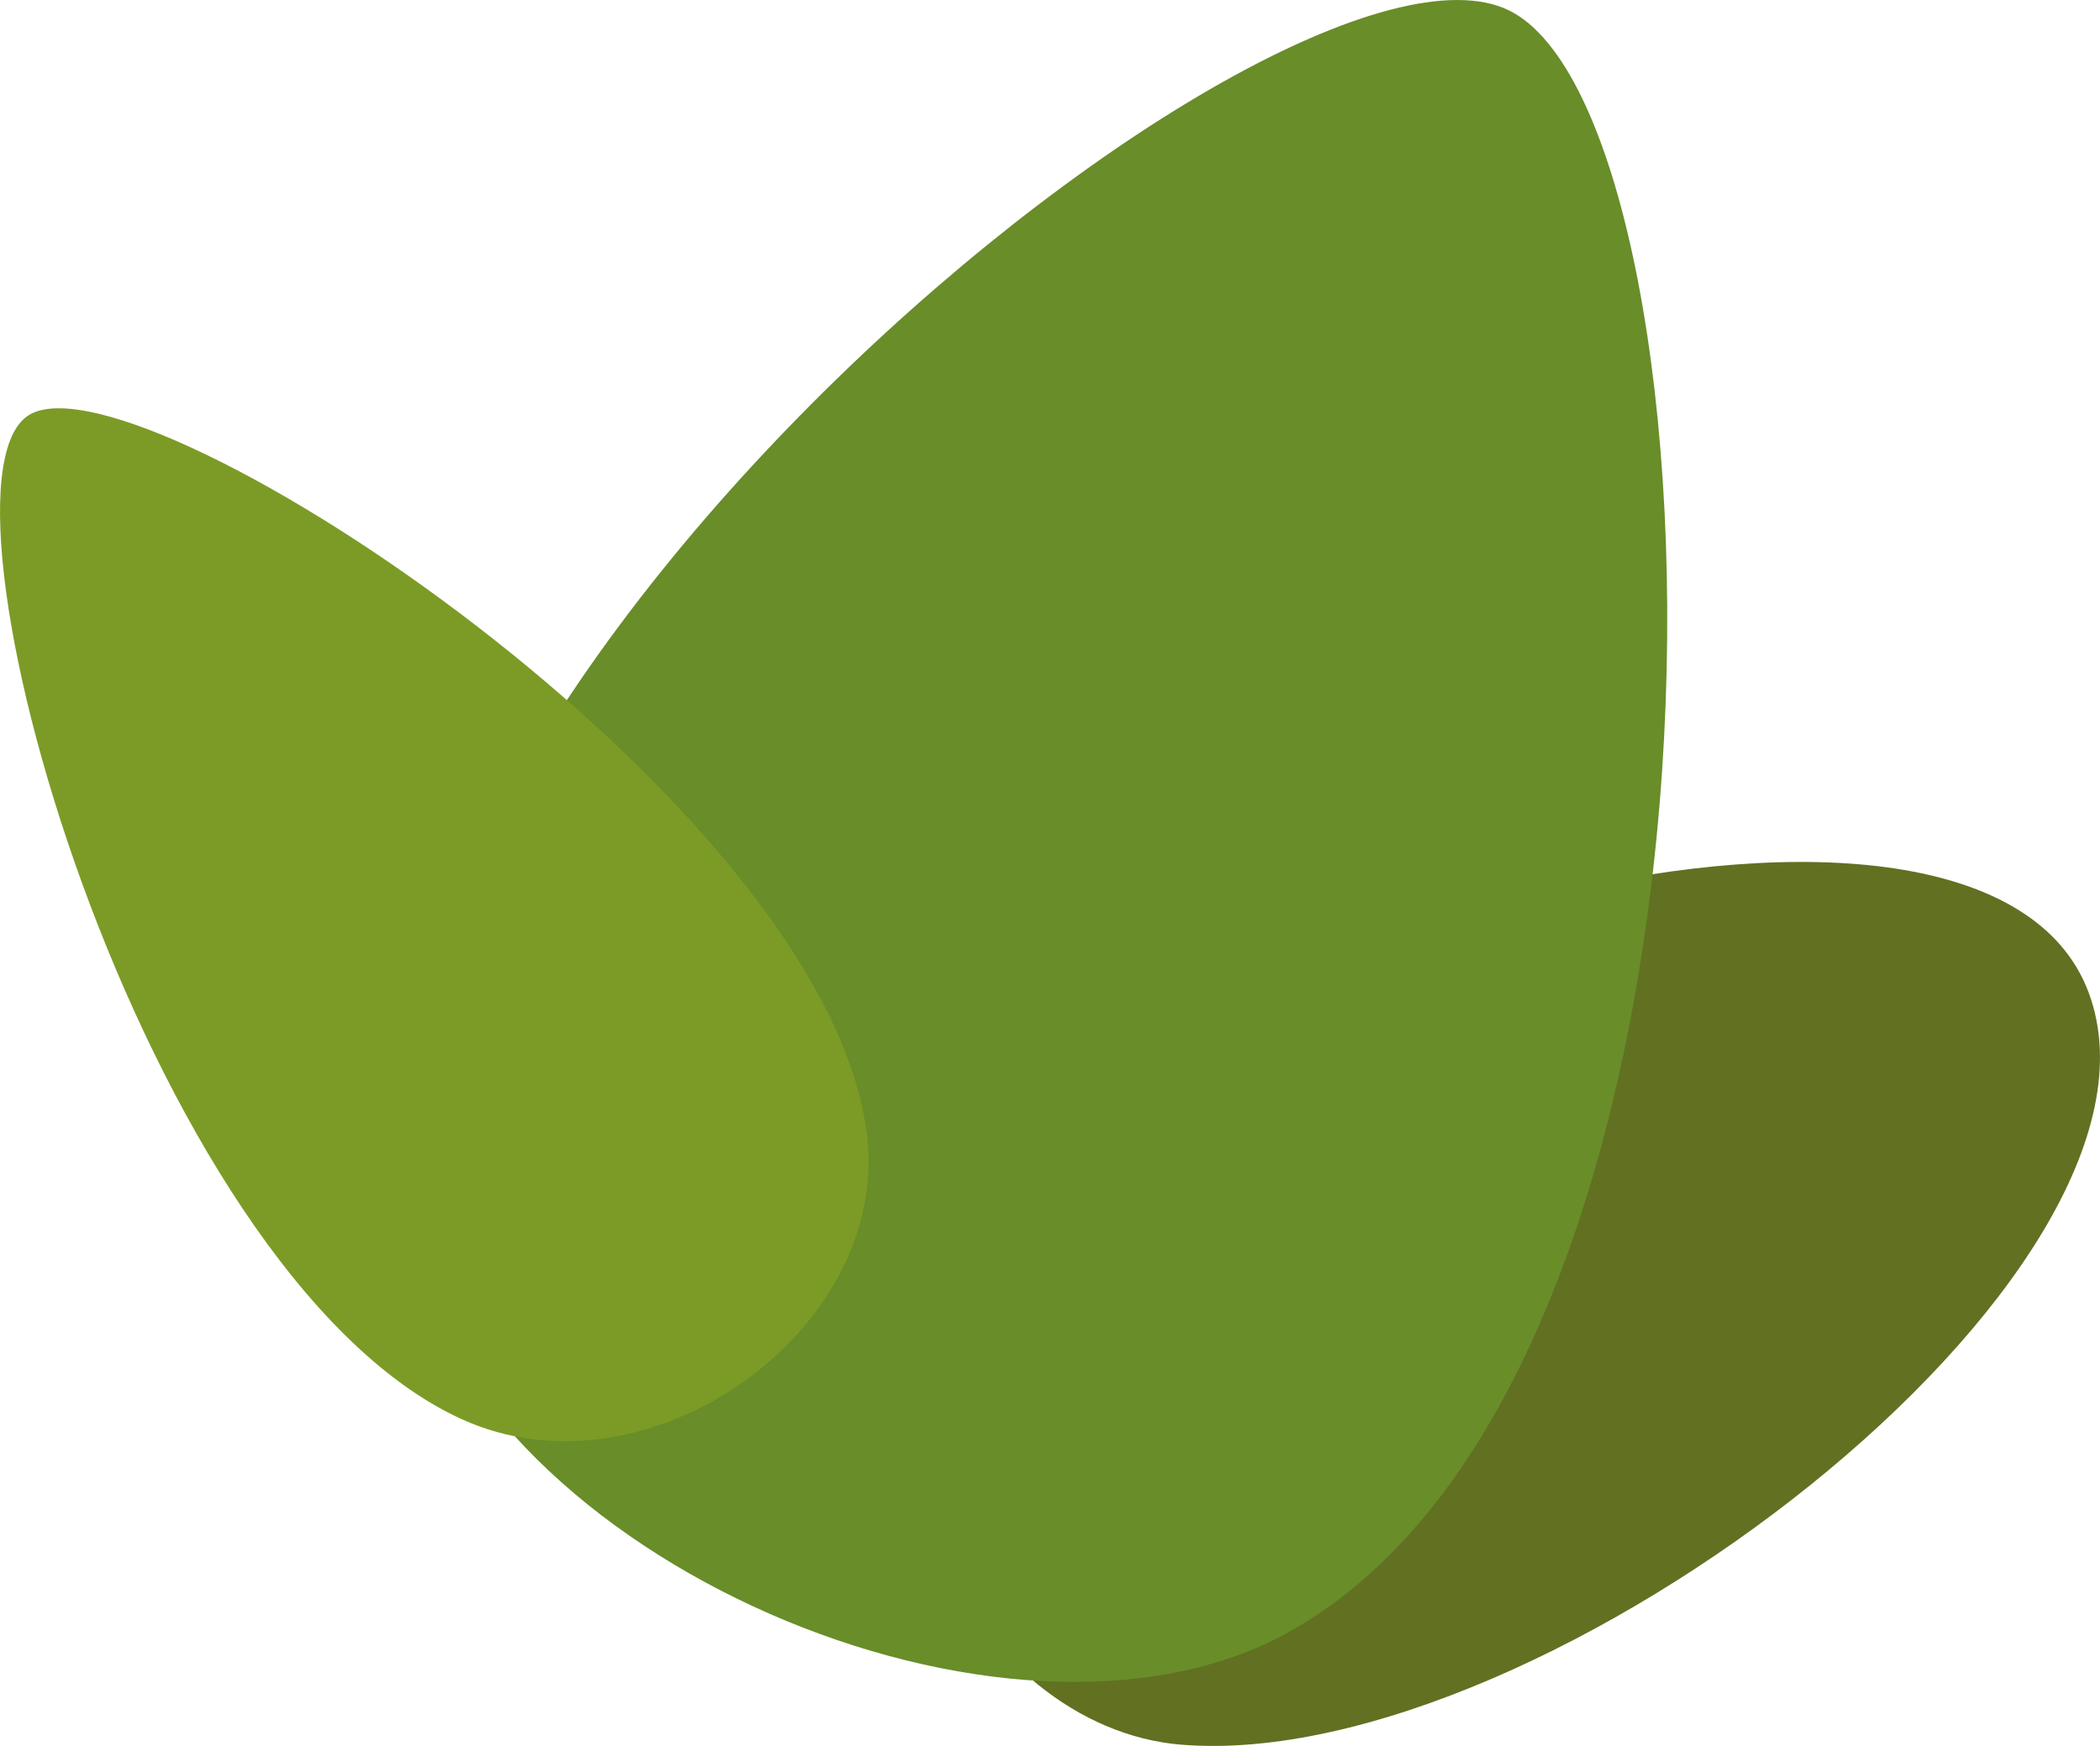
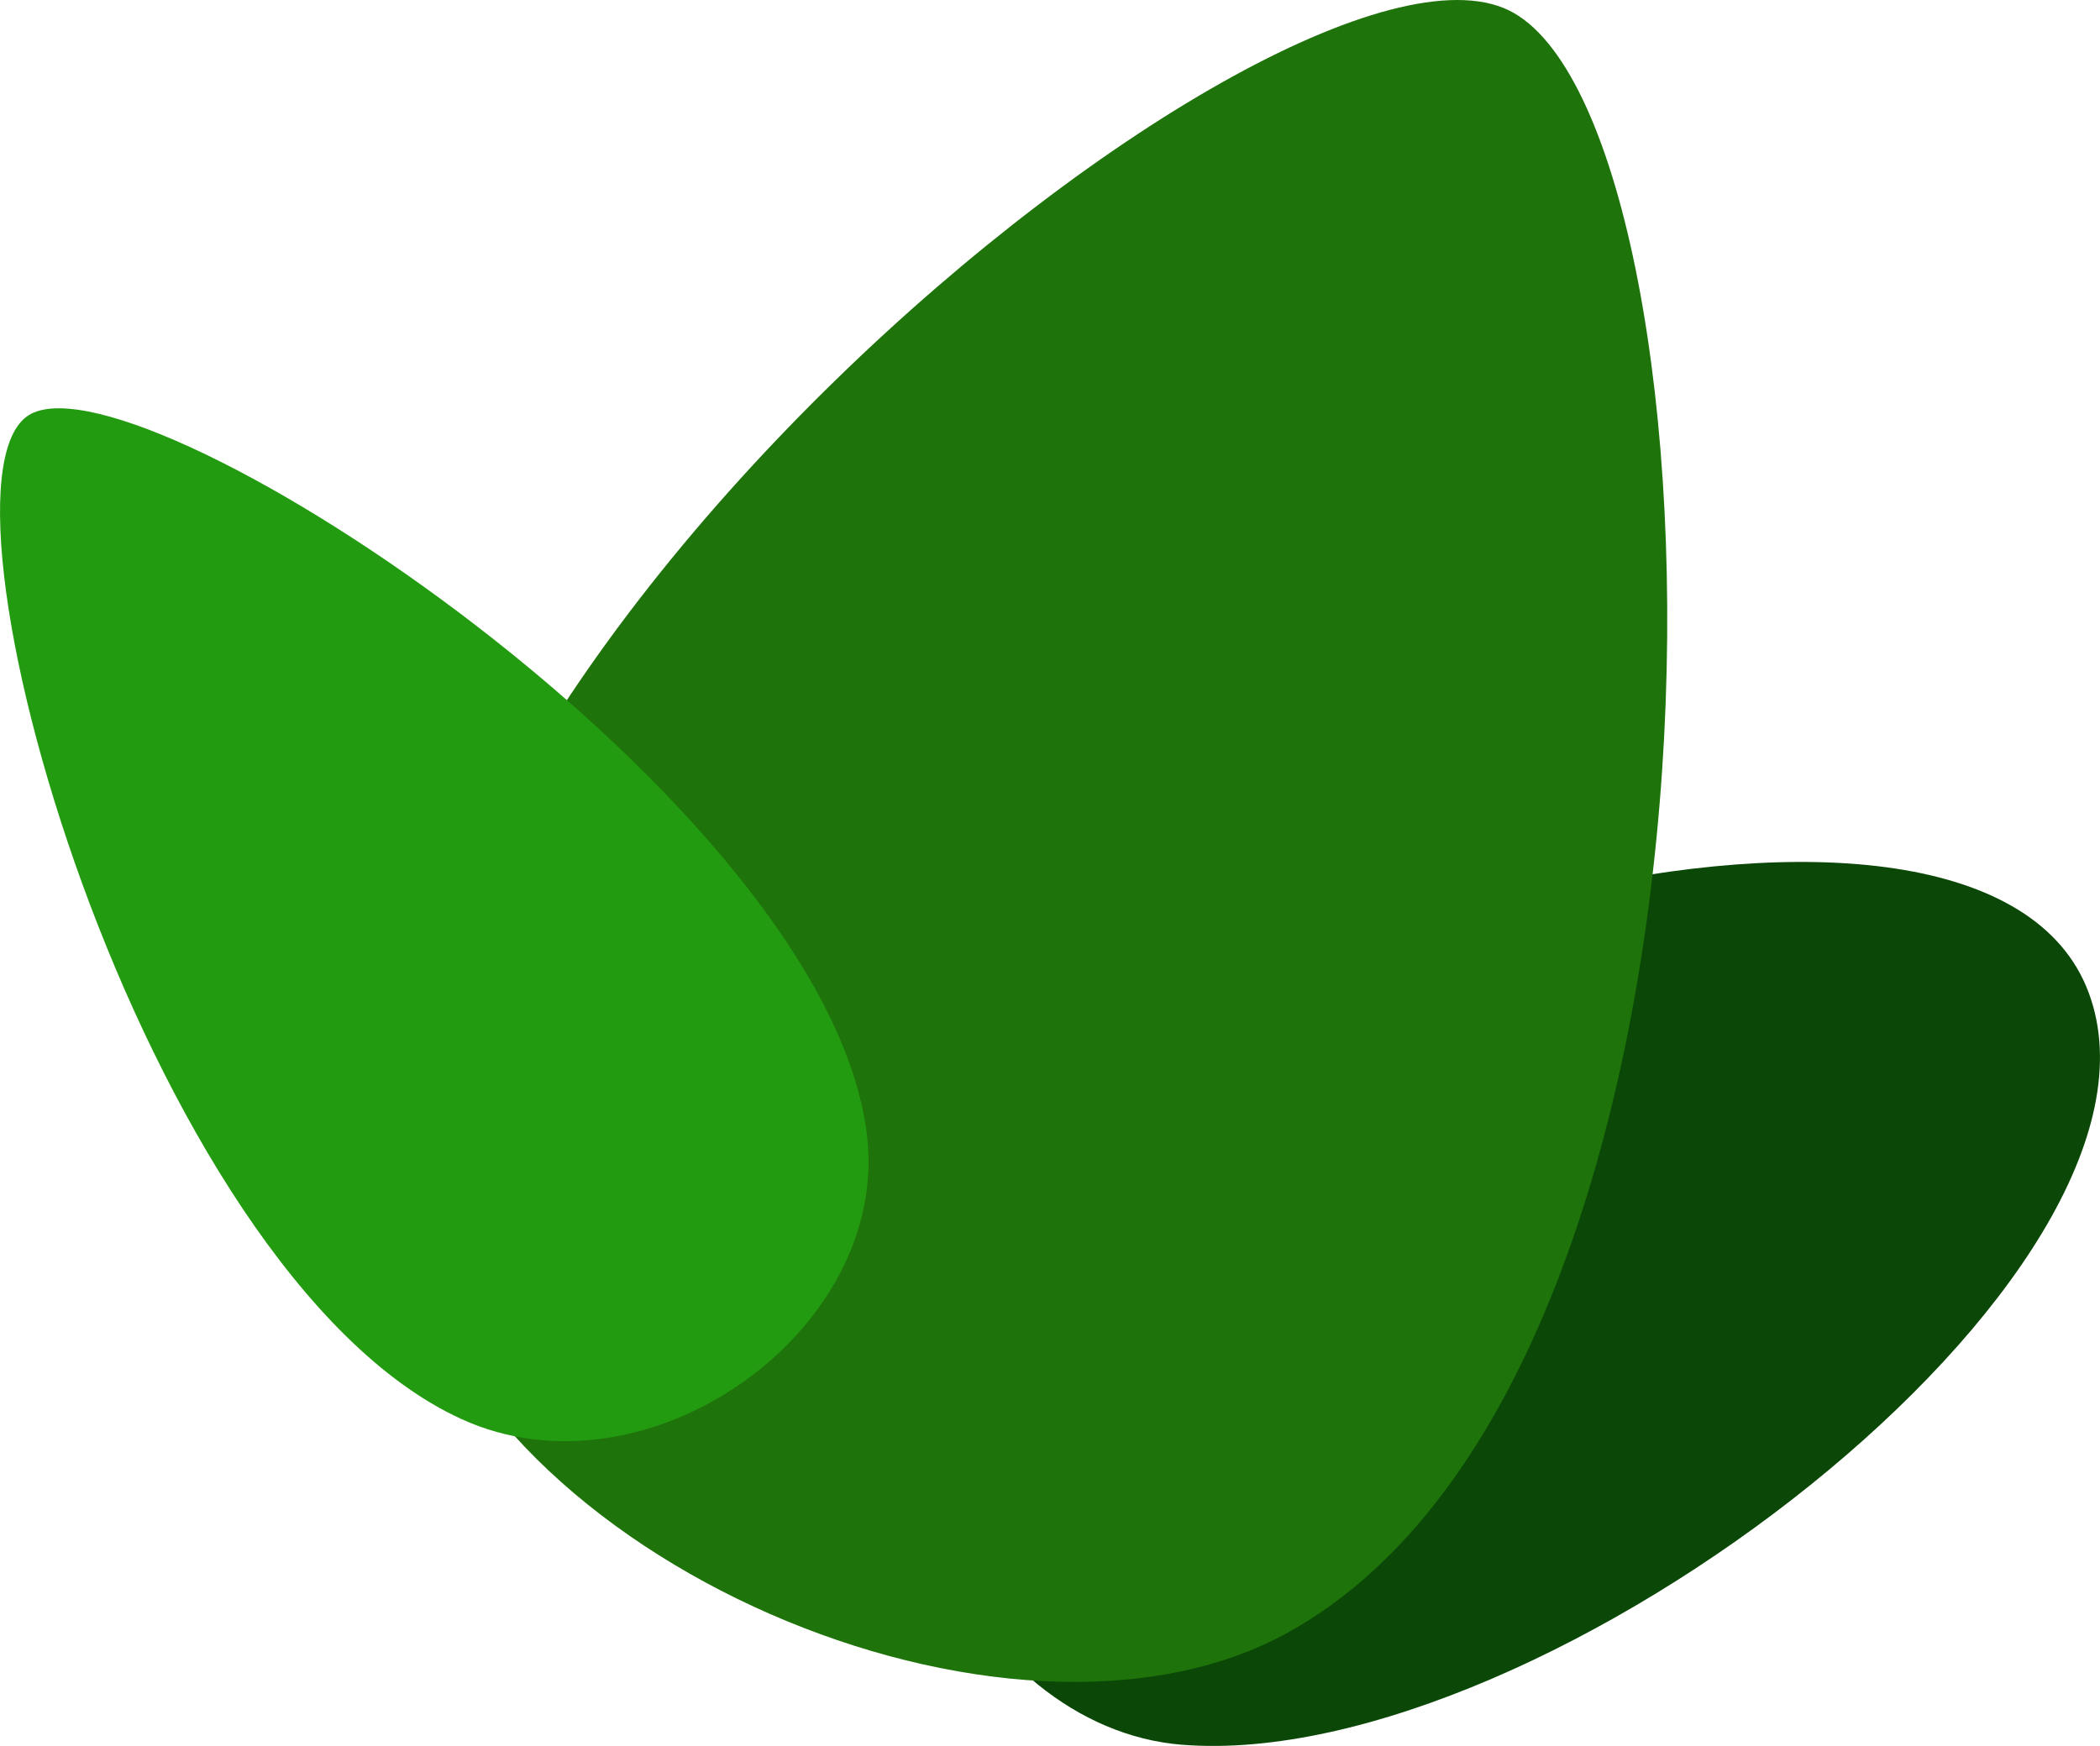
<svg xmlns="http://www.w3.org/2000/svg" width="62.796" zoomAndPan="magnify" viewBox="0 0 47.097 39.166" height="52.221" preserveAspectRatio="xMidYMid" version="1.0" id="svg159">
  <defs id="defs5">
    <clipPath id="2bb8d6b6dd">
      <path d="m 553,1221 h 55 v 74.465 h -55 z m 0,0" clip-rule="nonzero" id="path2" />
    </clipPath>
  </defs>
-   <path id="path542-2" style="fill:#627022;fill-opacity:1;stroke:#333333;stroke-width:0;stroke-linejoin:round;stroke-dasharray:none" d="m 26.515,39.139 c -4.777,-0.38 -8.044,-7.164 -5.326,-11.289 4.68,-7.101 23.311,-11.884 25.655,-5.582 2.345,6.302 -12.202,17.516 -20.33,16.87 z" />
-   <path id="path542" style="fill:#688d29;fill-opacity:1;stroke:#333333;stroke-width:0;stroke-linejoin:round;stroke-dasharray:none" d="M 28.914,36.605 C 22.642,40.104 10.712,34.937 9.197,27.917 6.589,15.83 29.046,-2.541 33.955,0.293 38.863,3.127 39.586,30.651 28.914,36.605 Z" />
-   <path id="path542-0" style="fill:#7c9b26;fill-opacity:1;stroke:#333333;stroke-width:0;stroke-linejoin:round;stroke-dasharray:none" d="m 19.443,25.46 c 0.53,4.392 -4.927,8.28 -9.099,6.37 C 3.162,28.542 -1.928,10.611 0.704,9.279 3.336,7.946 18.542,17.988 19.443,25.46 Z" />
+   <path id="path542-2" style="fill:#0b4807;fill-opacity:1;stroke:#333333;stroke-width:0;stroke-linejoin:round;stroke-dasharray:none" d="m 26.515,39.139 c -4.777,-0.38 -8.044,-7.164 -5.326,-11.289 4.68,-7.101 23.311,-11.884 25.655,-5.582 2.345,6.302 -12.202,17.516 -20.33,16.87 z" />
+   <path id="path542" style="fill:#1e730a;fill-opacity:1;stroke:#333333;stroke-width:0;stroke-linejoin:round;stroke-dasharray:none" d="M 28.914,36.605 C 22.642,40.104 10.712,34.937 9.197,27.917 6.589,15.83 29.046,-2.541 33.955,0.293 38.863,3.127 39.586,30.651 28.914,36.605 Z" />
+   <path id="path542-0" style="fill:#239b10;fill-opacity:1;stroke:#333333;stroke-width:0;stroke-linejoin:round;stroke-dasharray:none" d="m 19.443,25.46 c 0.53,4.392 -4.927,8.28 -9.099,6.37 C 3.162,28.542 -1.928,10.611 0.704,9.279 3.336,7.946 18.542,17.988 19.443,25.46 Z" />
</svg>
